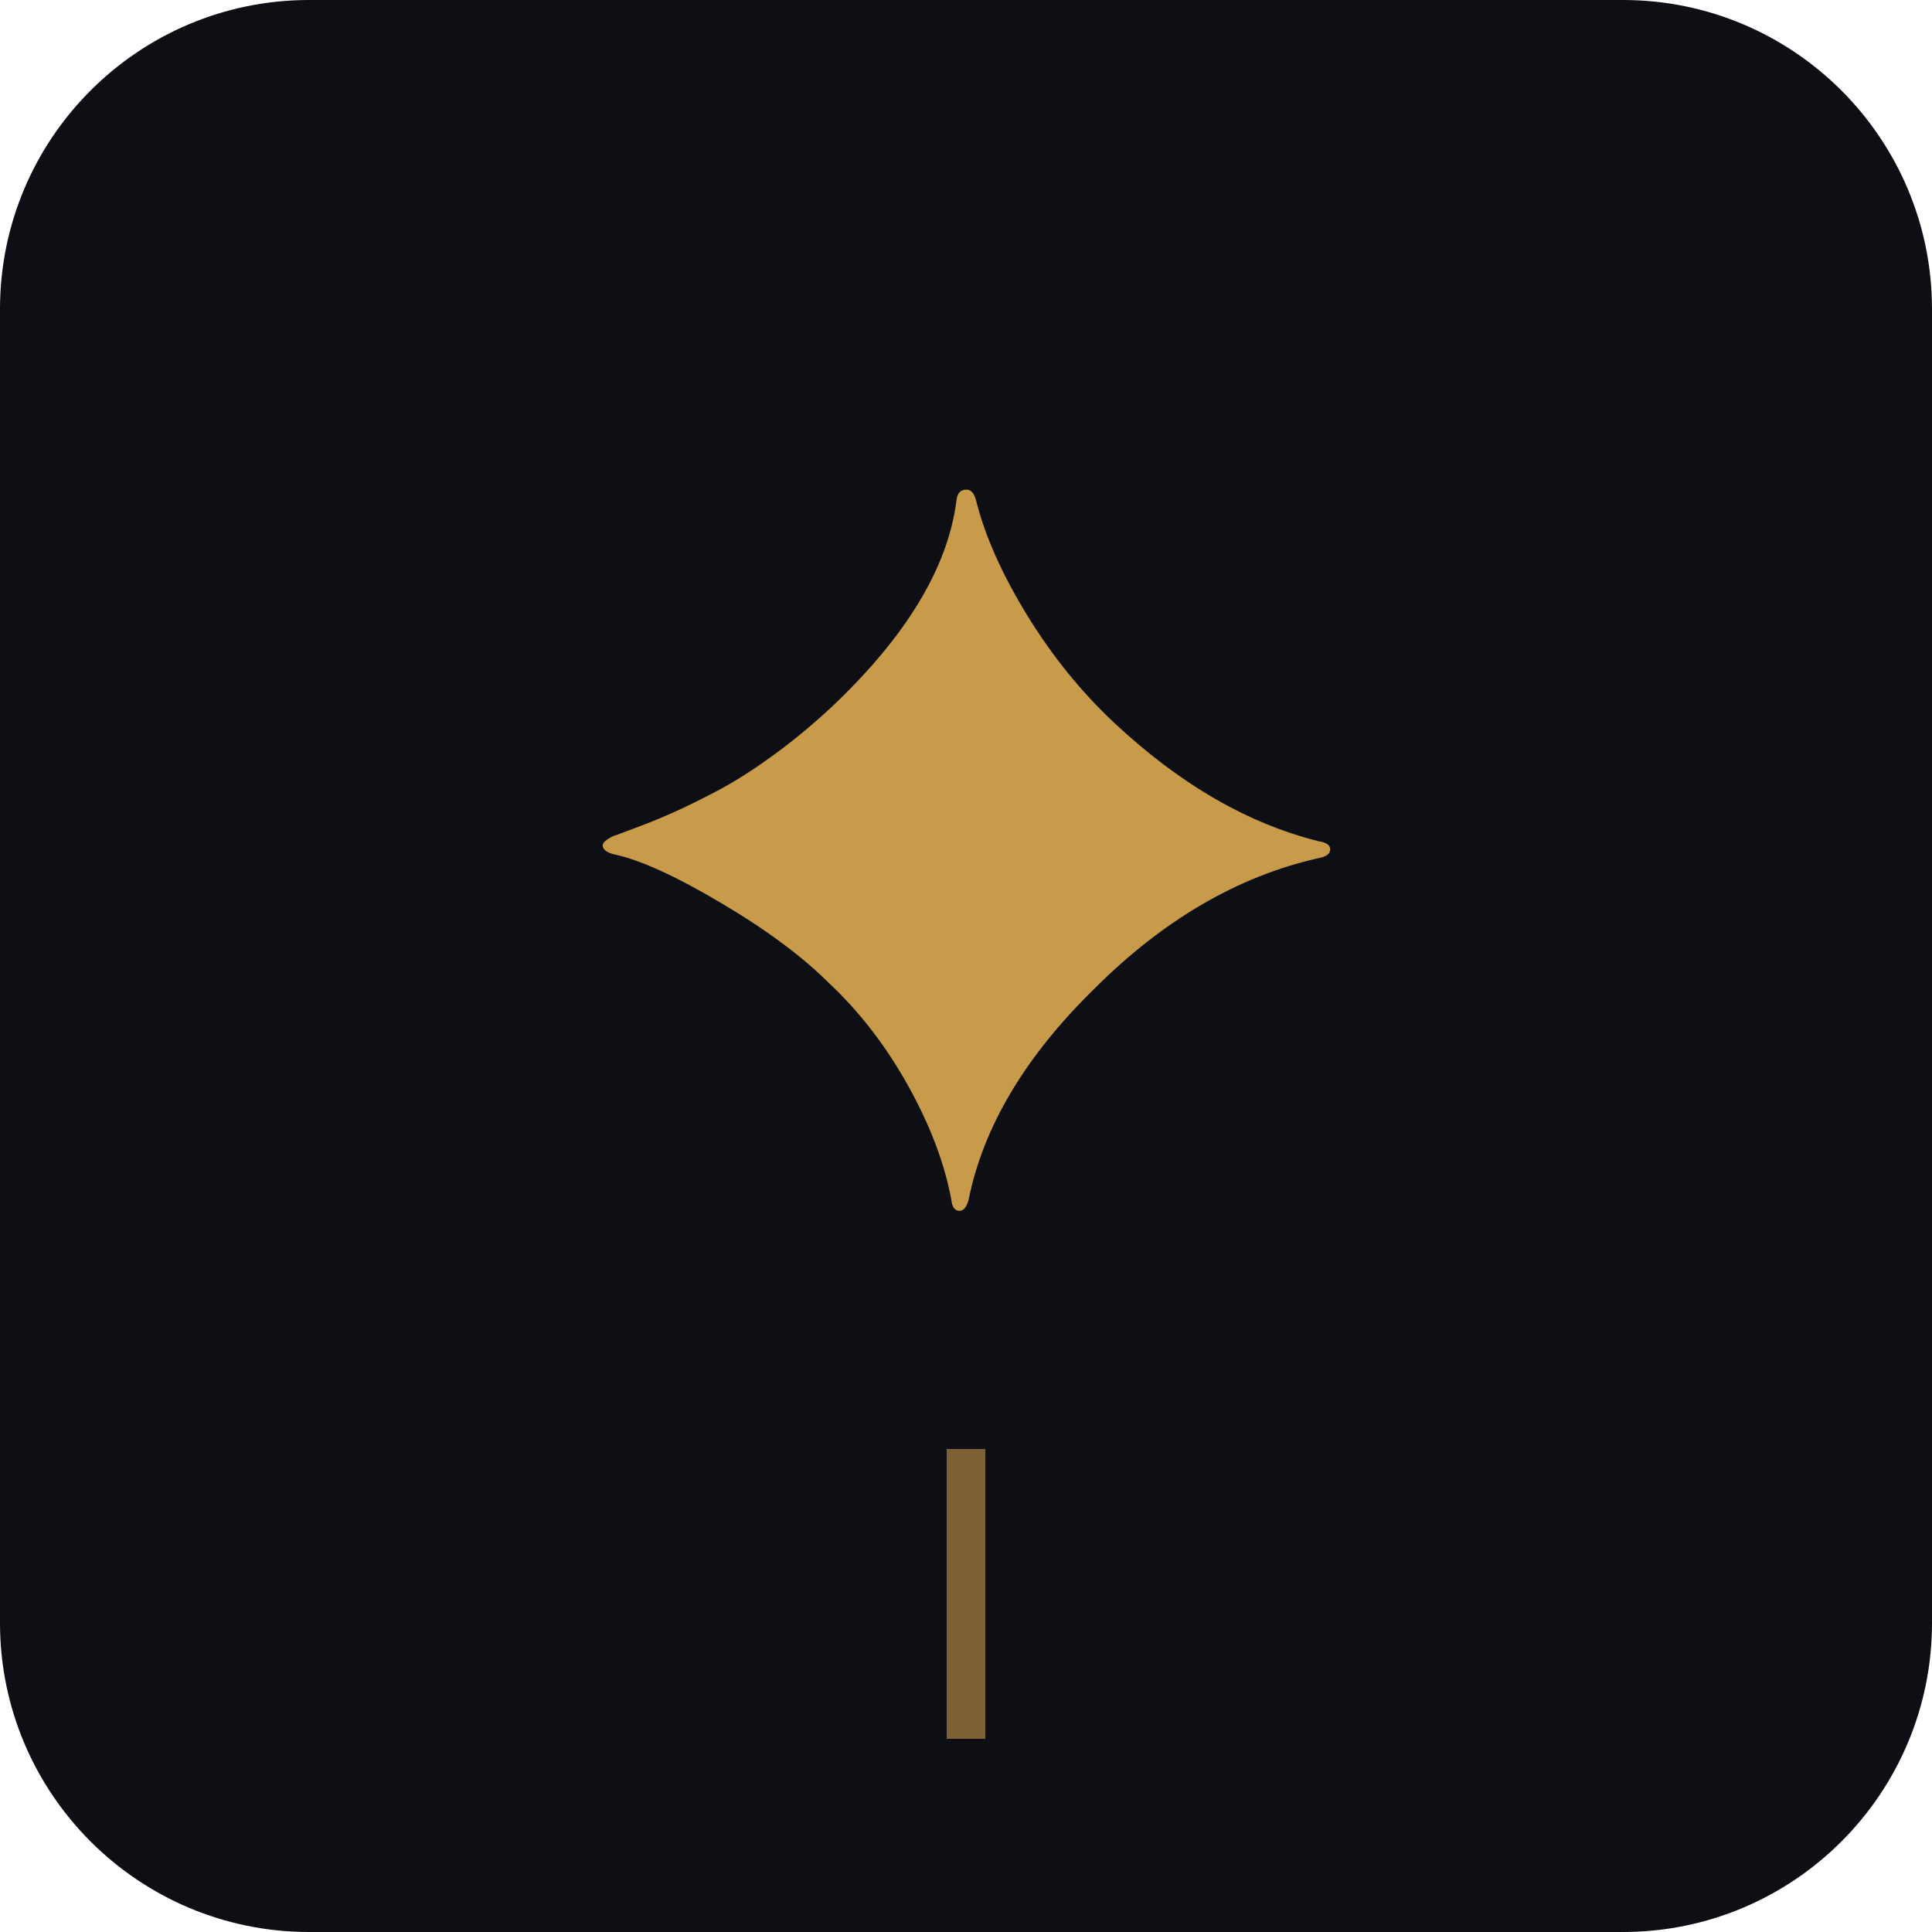
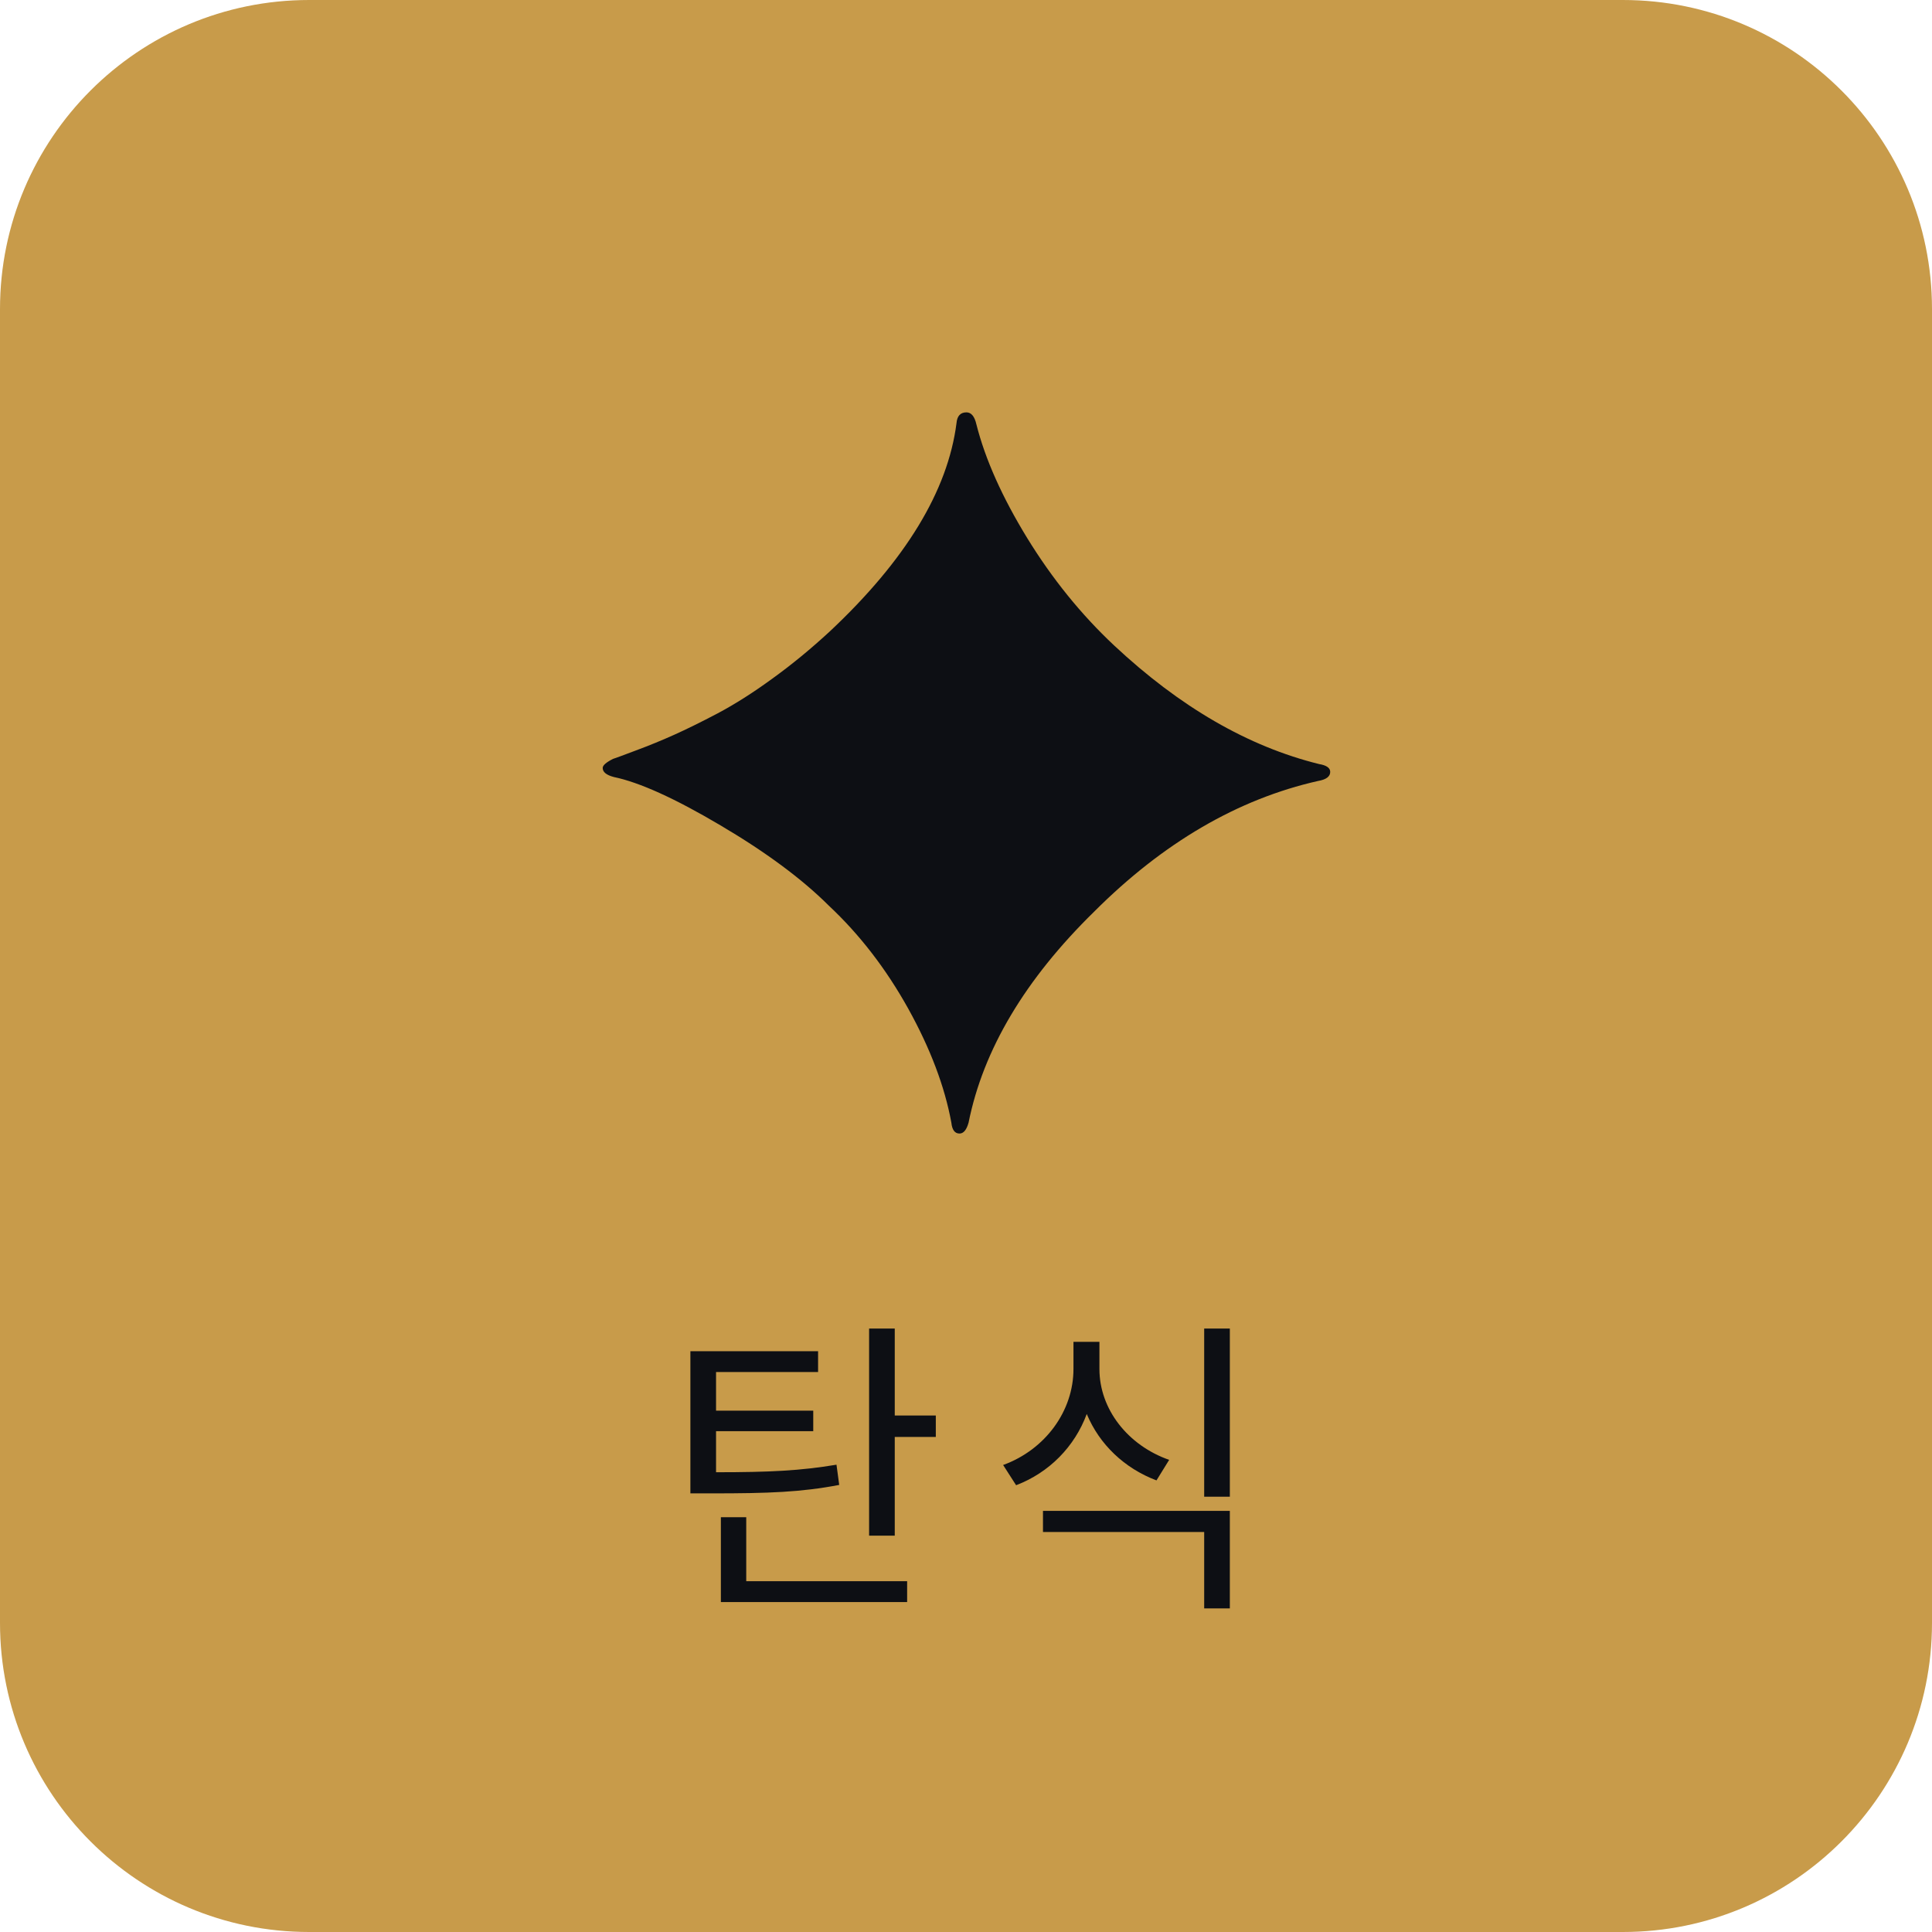
<svg xmlns="http://www.w3.org/2000/svg" viewBox="0 0 100 100">
-   <rect width="100" height="100" fill="#0D0F14" rx="16" />
-   <text x="50" y="62" font-size="52" text-anchor="middle" fill="#C89B4A">✦</text>
-   <line x1="50" y1="75" x2="50" y2="90" stroke="#C89B4A" stroke-width="2" opacity="0.6" />
+   <rect width="100" height="100" fill="#C89B4A" rx="16" />
+   <text x="50" y="58" font-size="52" text-anchor="middle" fill="#0D0F14">✦</text>
+   <text x="50" y="82" font-size="16" text-anchor="middle" fill="#0D0F14" font-family="Georgia, serif" letter-spacing="2">탄식</text>
</svg>
